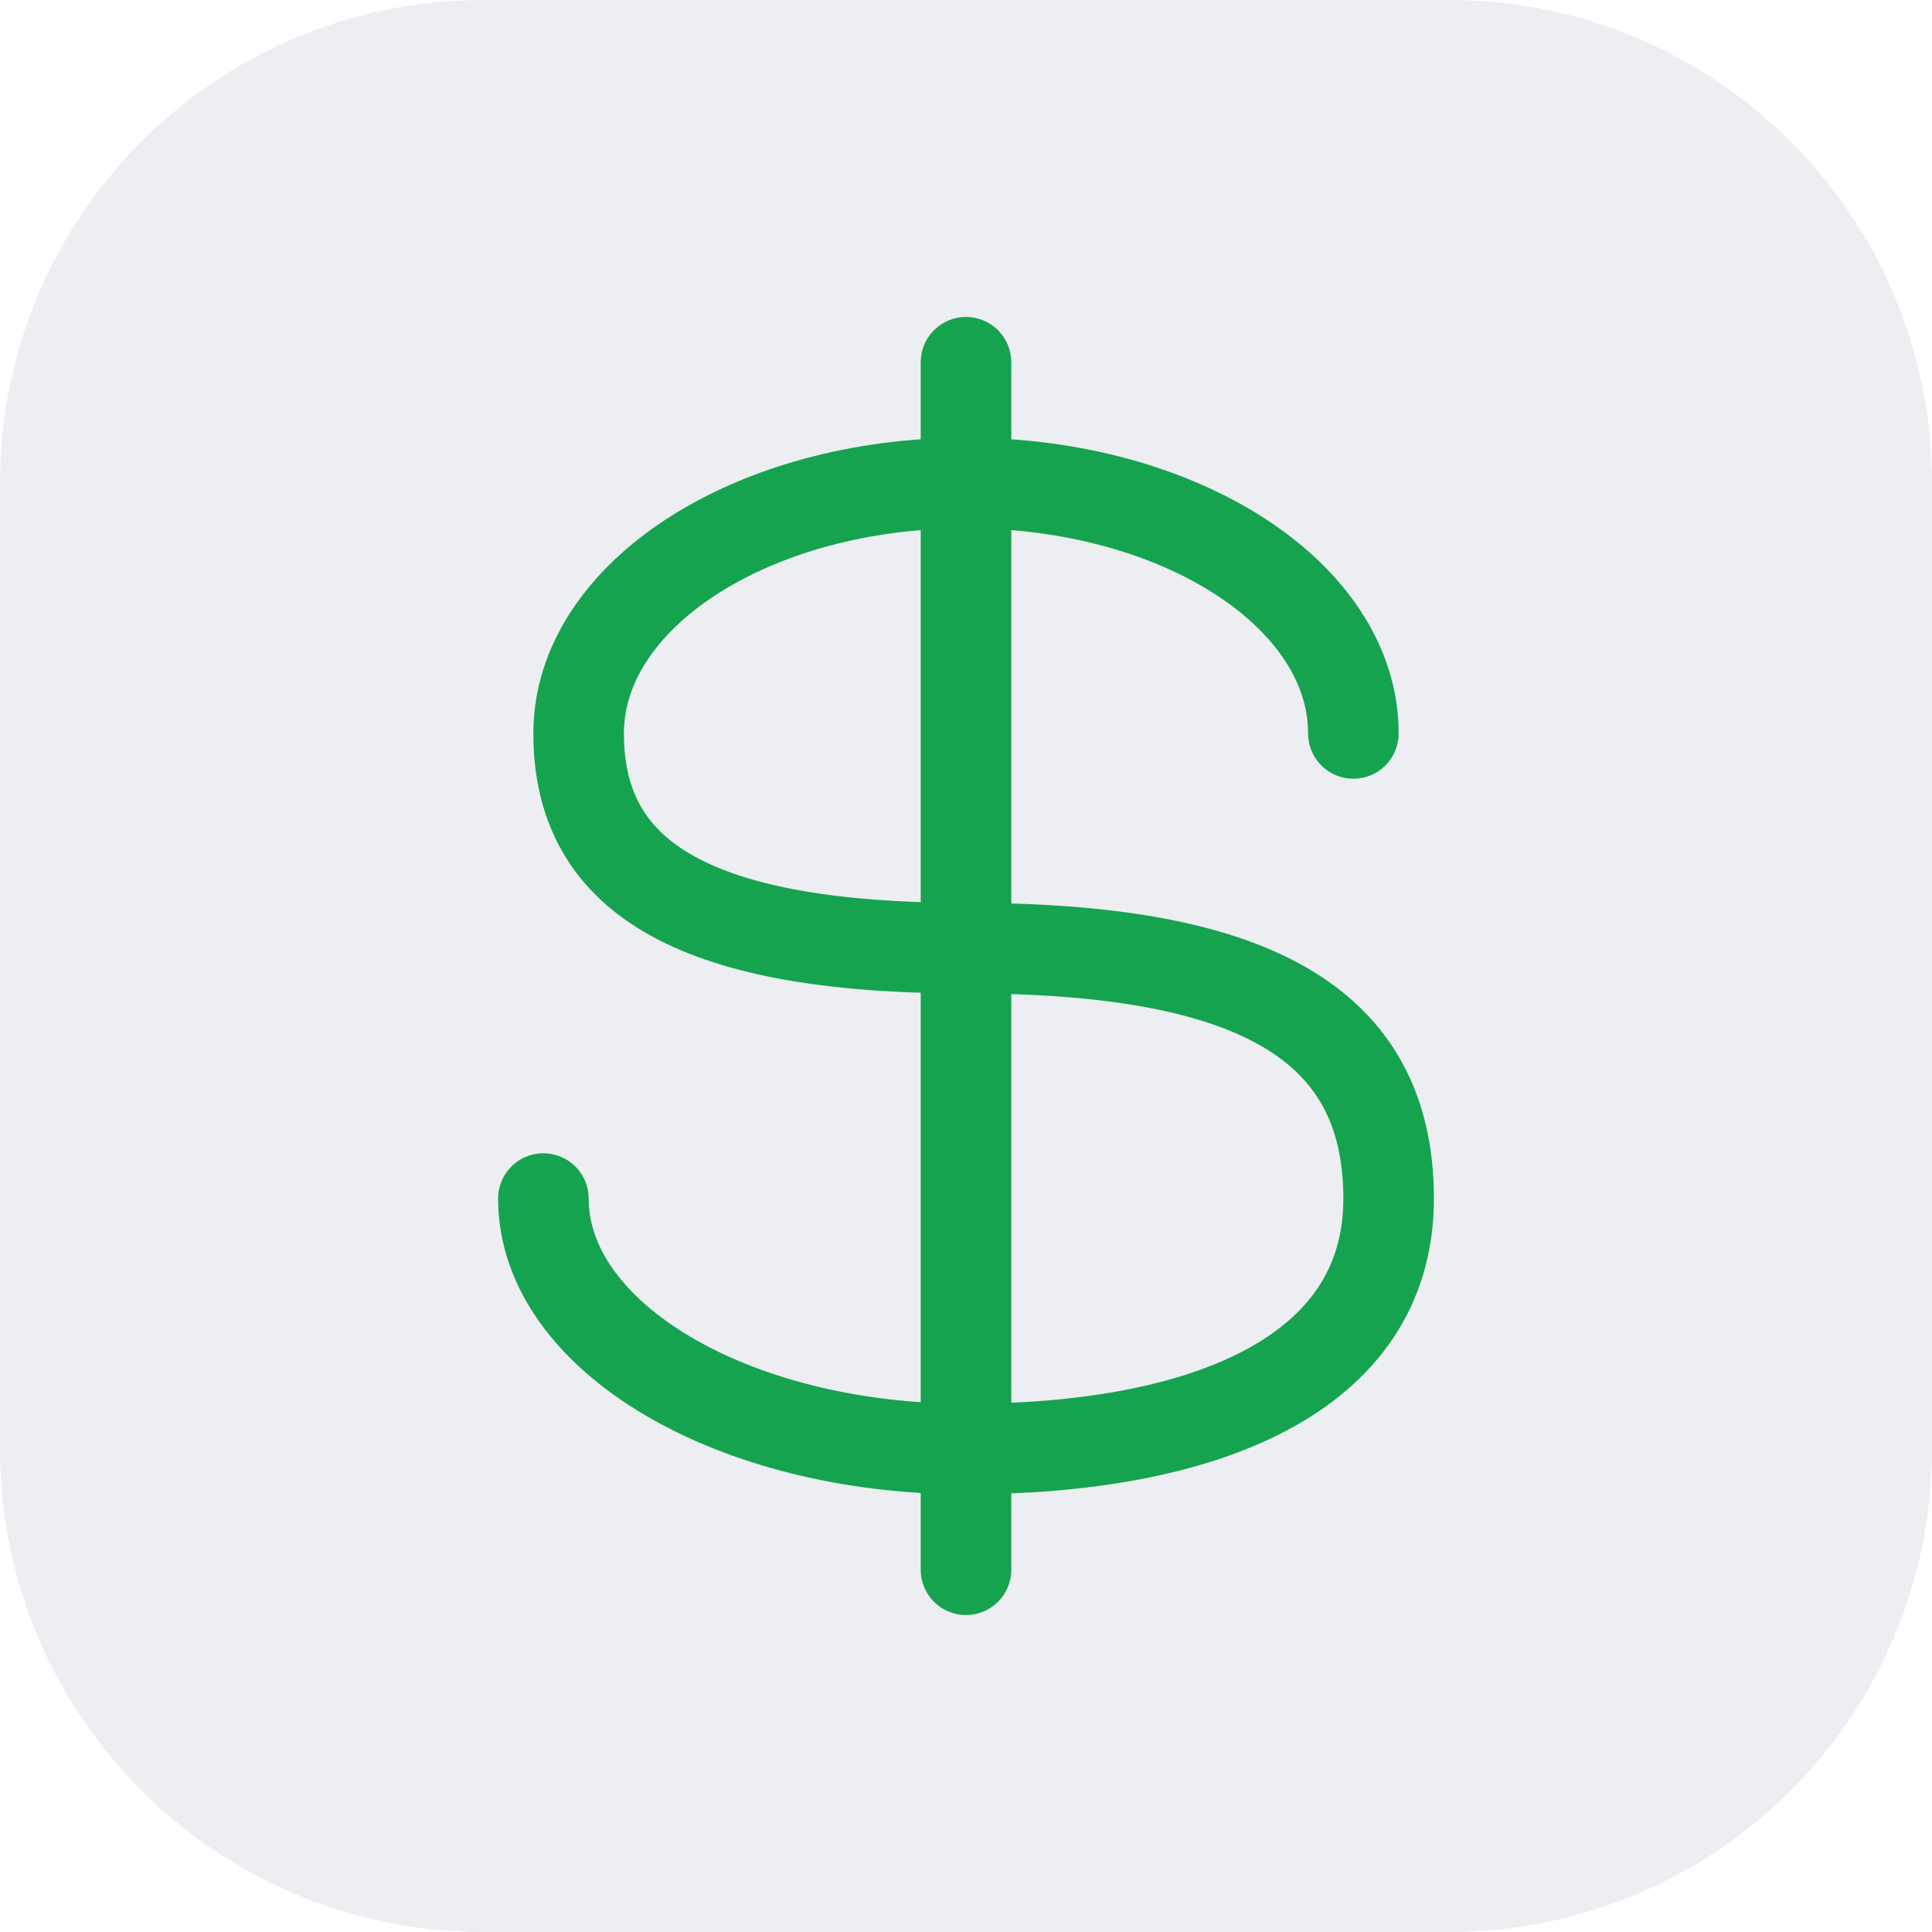
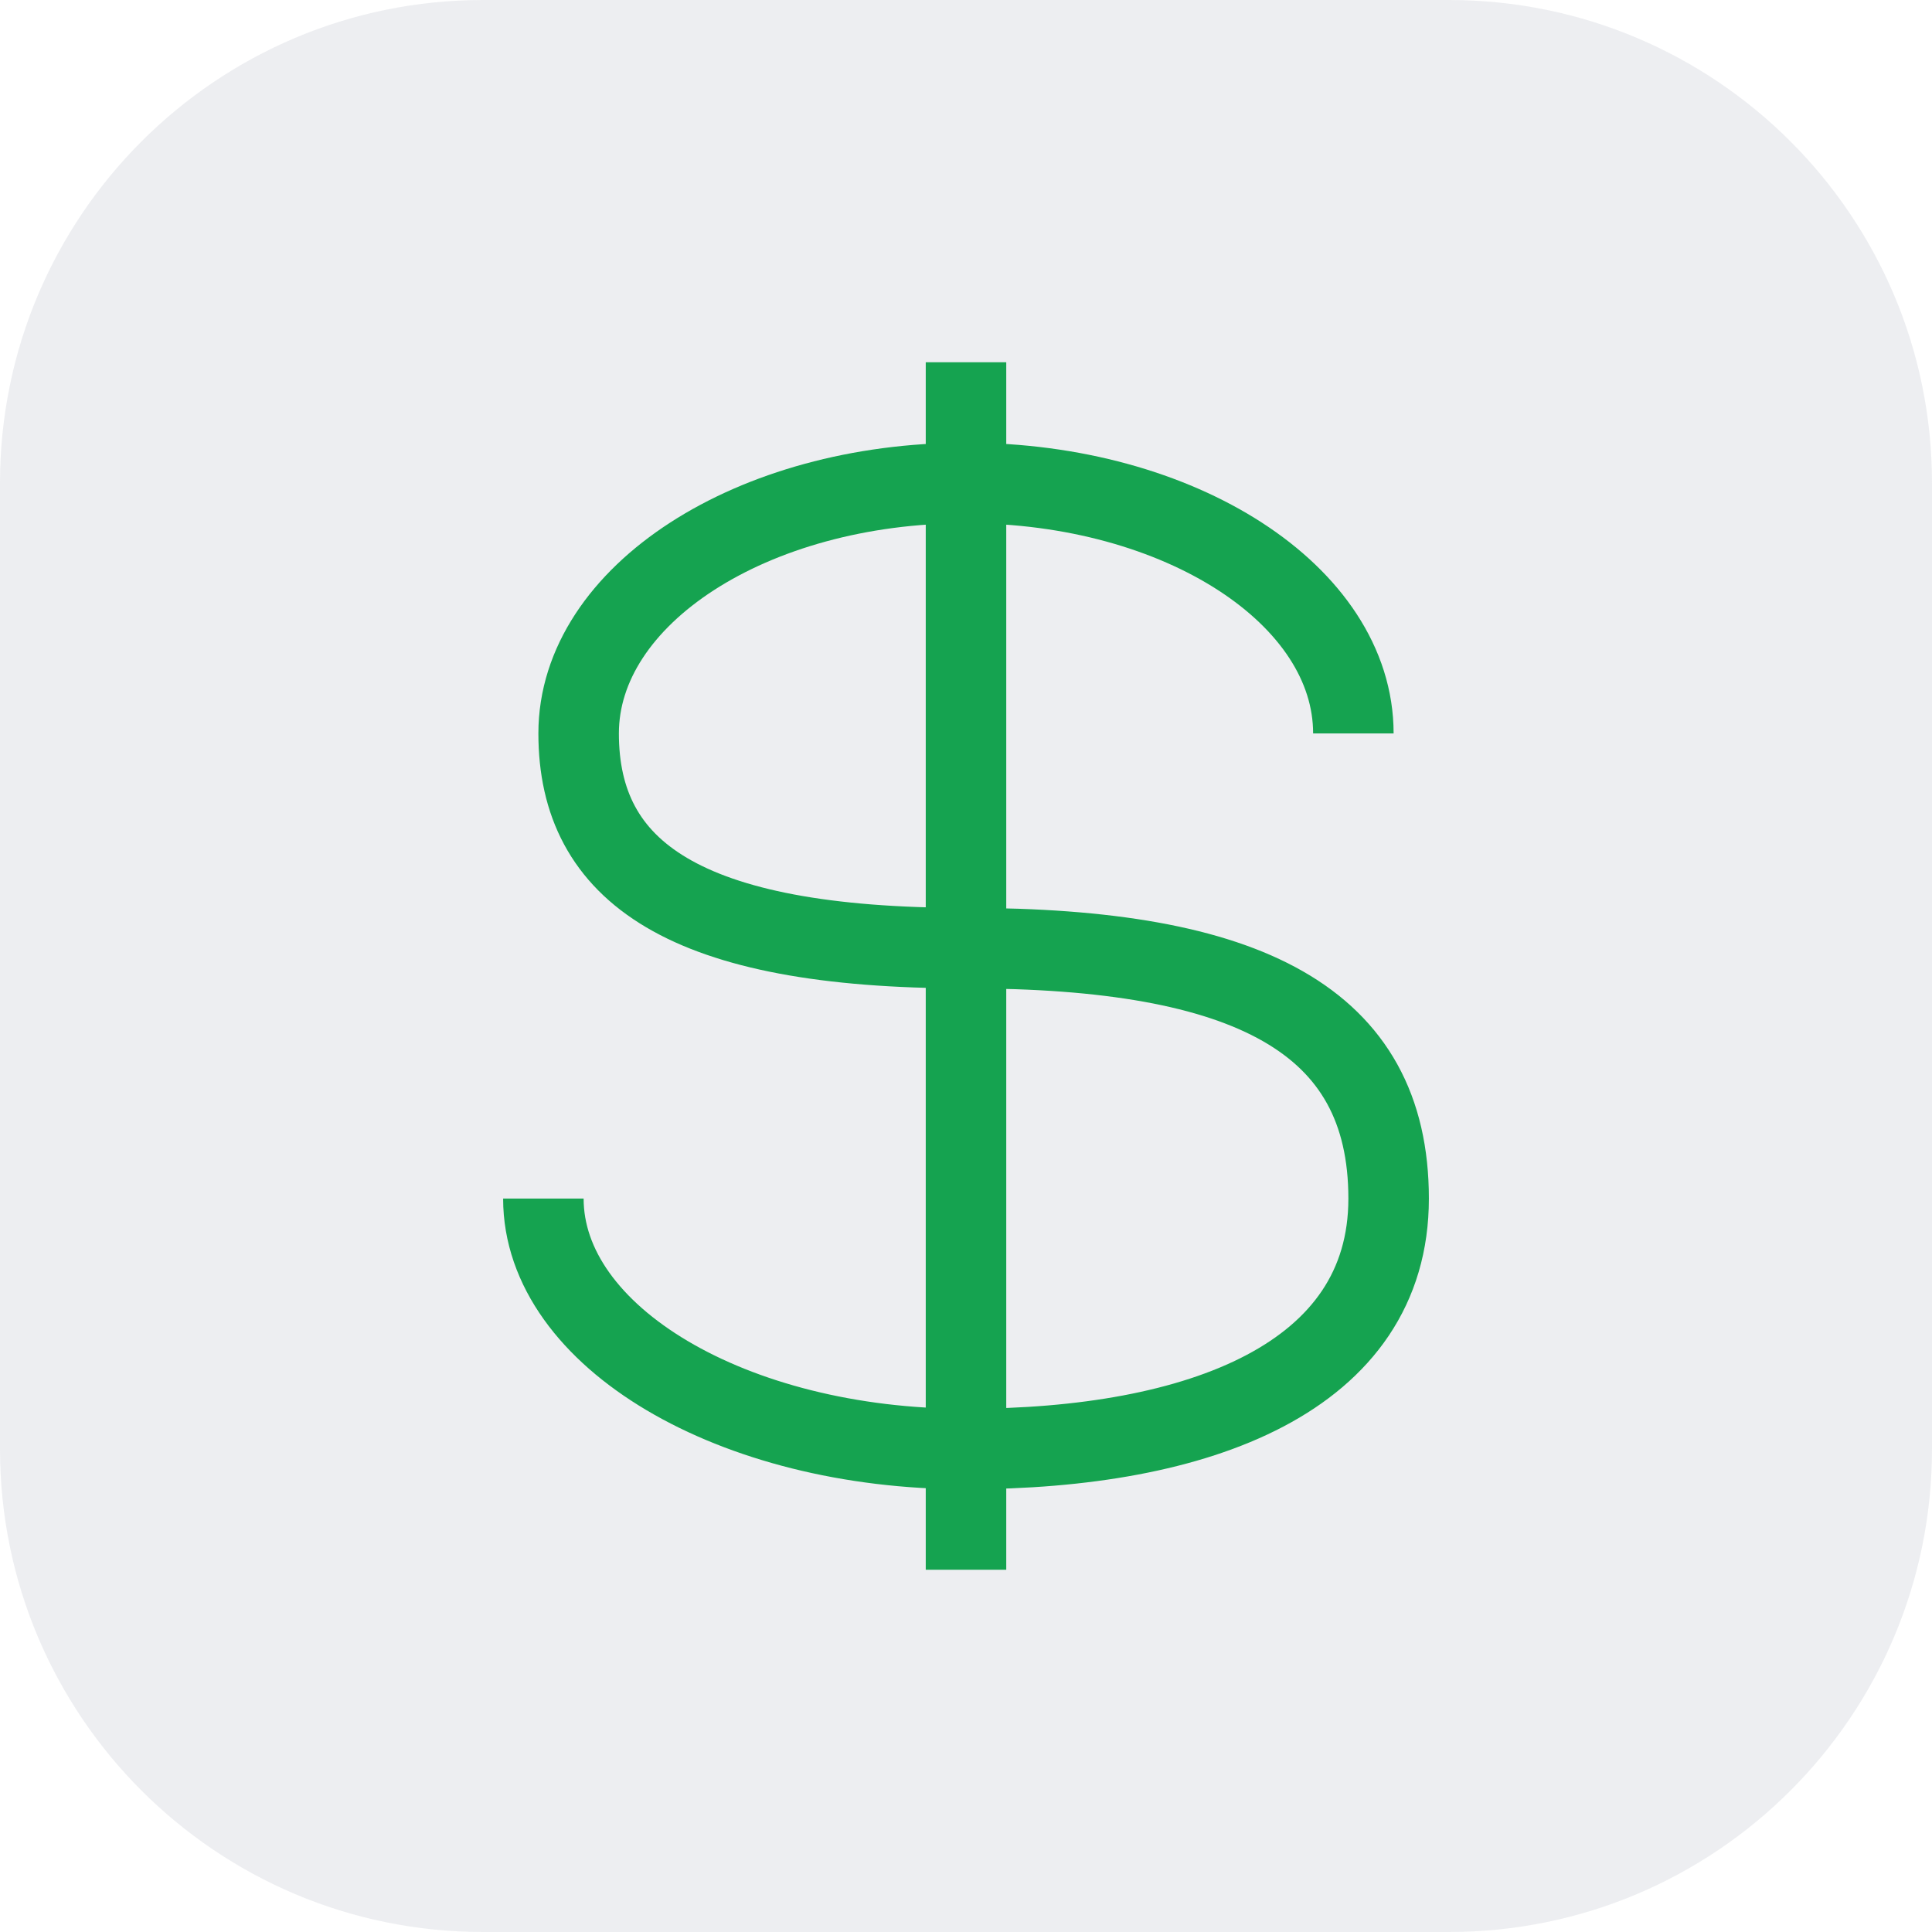
<svg xmlns="http://www.w3.org/2000/svg" width="24" height="24" viewBox="0 0 24 24" fill="none">
  <rect width="24" height="24" rx="6" fill="#E8EAED" fill-opacity="0.8" />
-   <path d="M16.812 9.111C16.812 7.393 14.658 6 12 6C9.342 6 7.188 7.393 7.188 9.111C7.188 10.829 8.5 11.778 12 11.778C15.5 11.778 17.25 12.667 17.25 14.889C17.25 17.111 14.899 18 12 18C9.101 18 6.75 16.607 6.75 14.889" stroke="#15A350" stroke-width="1.125" stroke-linecap="round" />
-   <path d="M12 4.5V19.5" stroke="#15A350" stroke-width="1.125" stroke-linecap="round" stroke-linejoin="round" />
+   <path d="M16.812 9.111C16.812 7.393 14.658 6 12 6C9.342 6 7.188 7.393 7.188 9.111C7.188 10.829 8.5 11.778 12 11.778C15.5 11.778 17.25 12.667 17.25 14.889C17.25 17.111 14.899 18 12 18C9.101 18 6.75 16.607 6.75 14.889" stroke="#15A350" strokeWidth="1.125" strokeLinecap="round" />
+   <path d="M12 4.5V19.5" stroke="#15A350" strokeWidth="1.125" strokeLinecap="round" strokeLinejoin="round" />
</svg>
